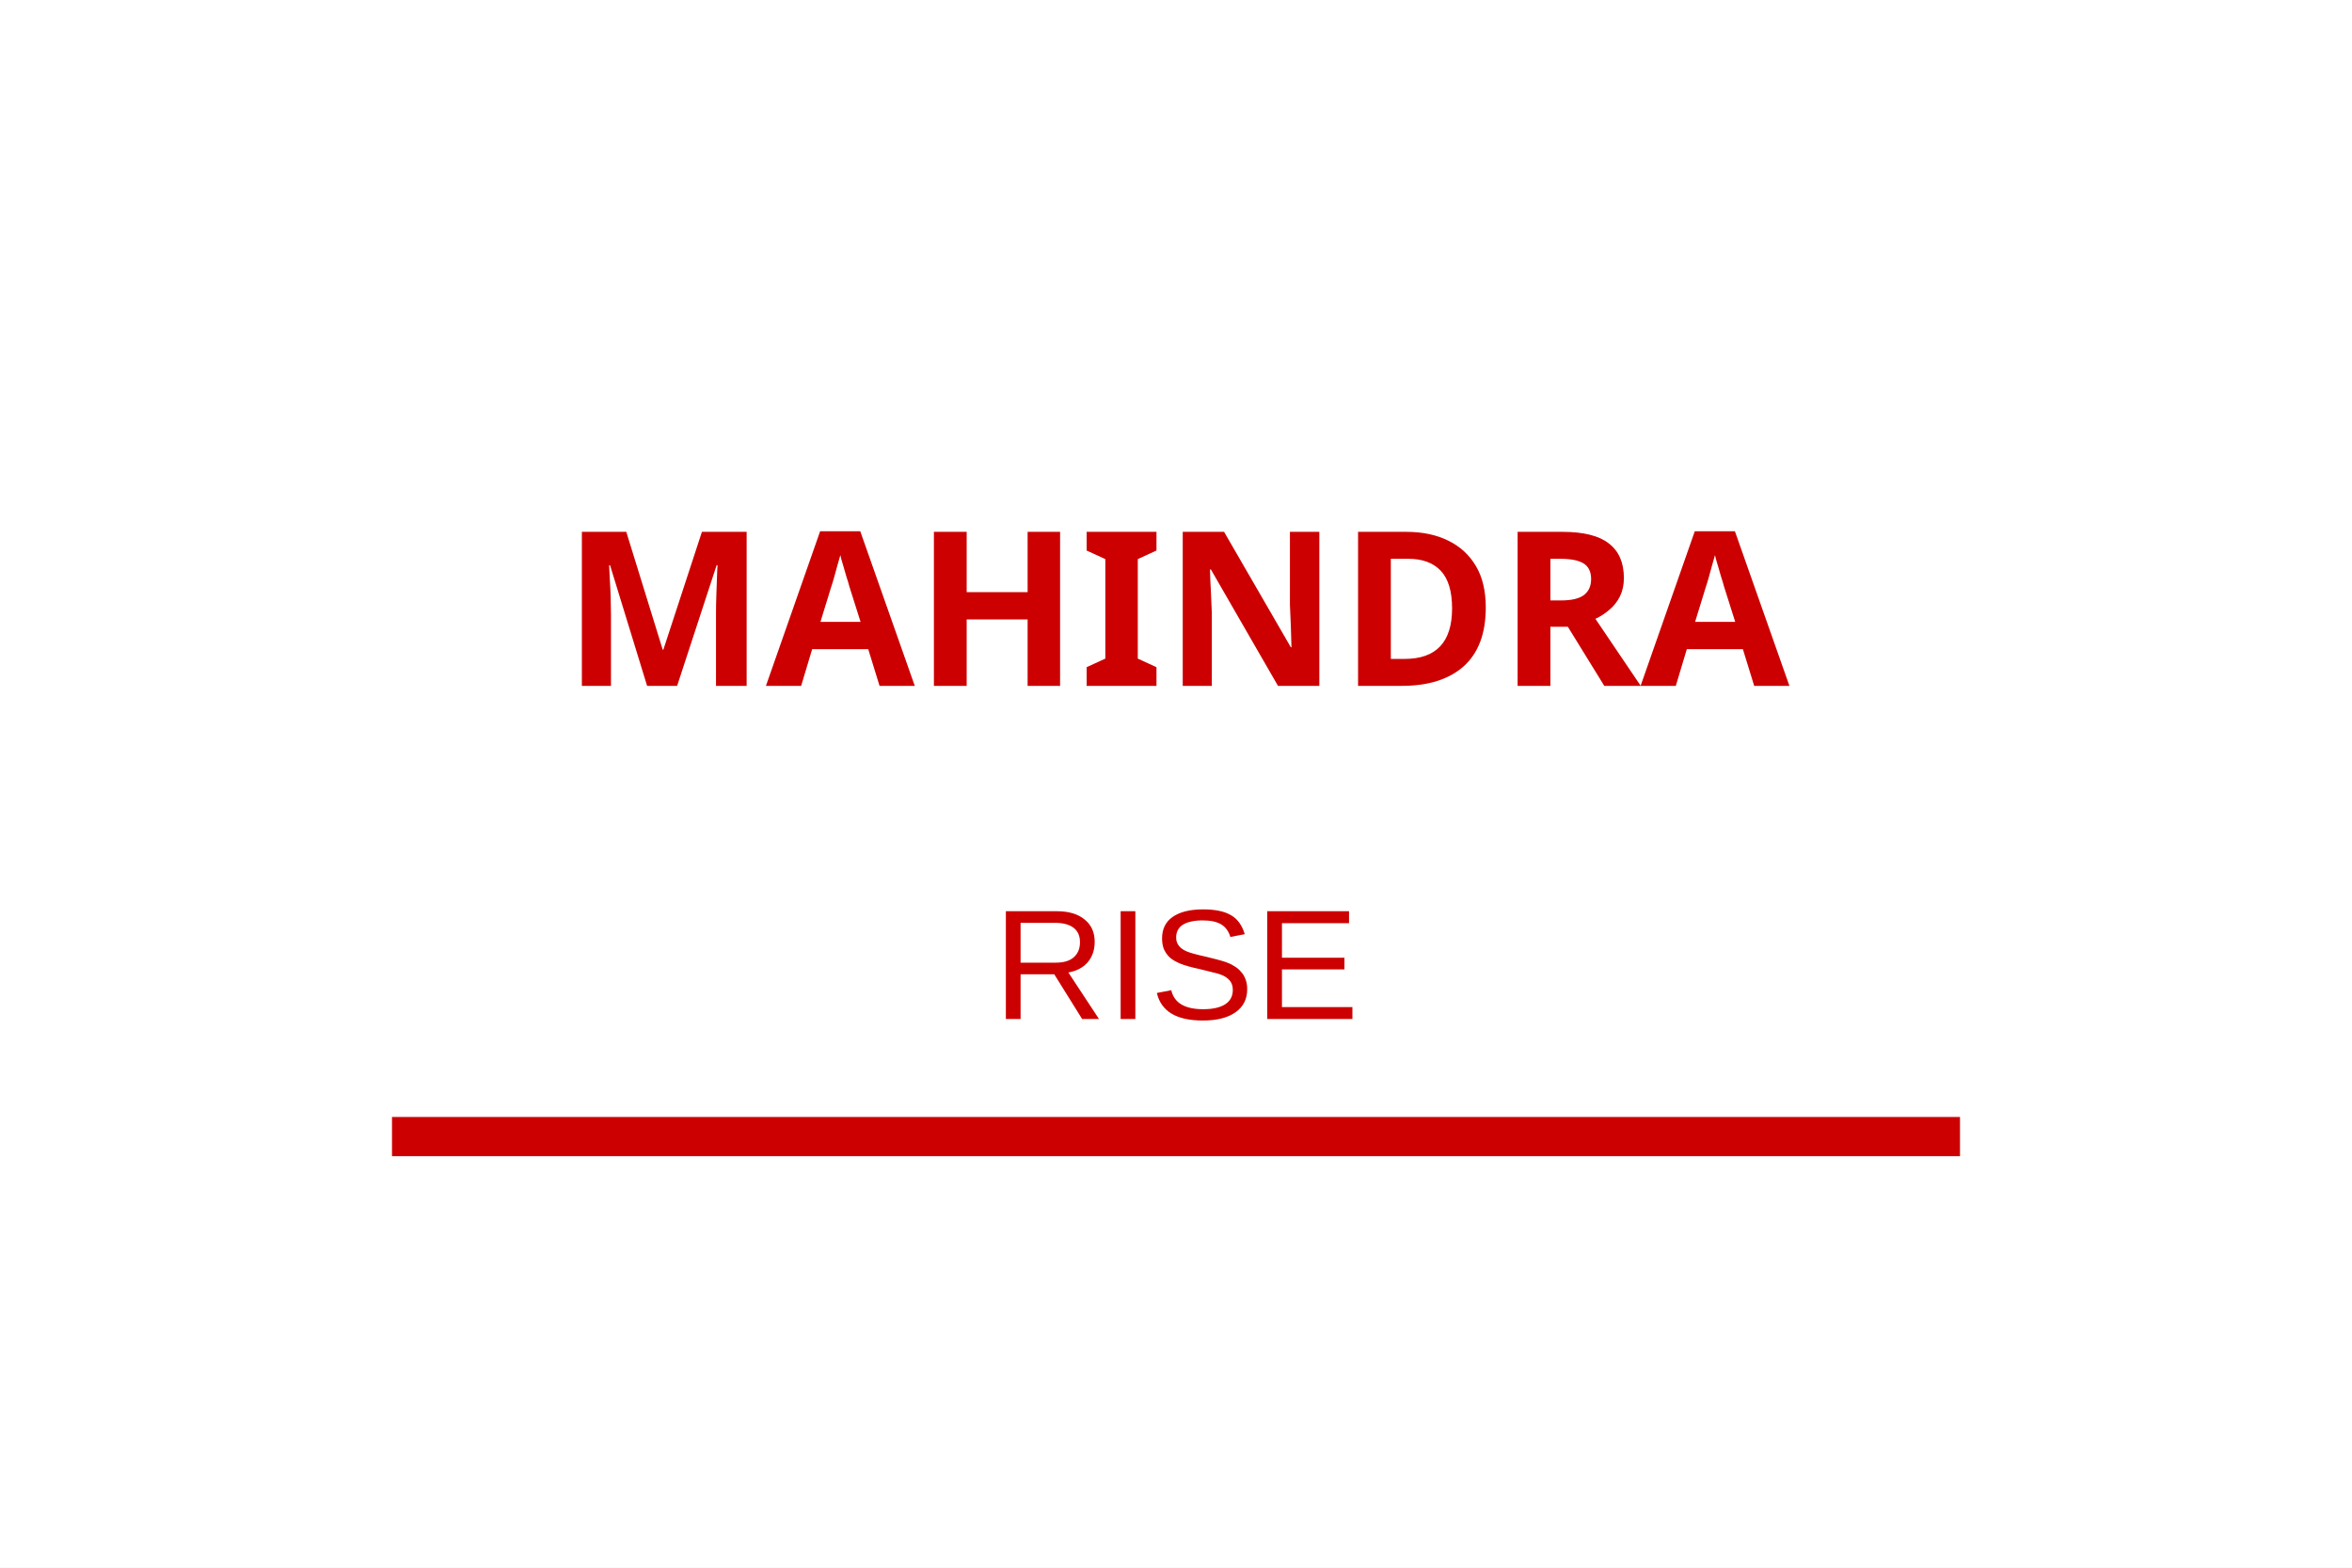
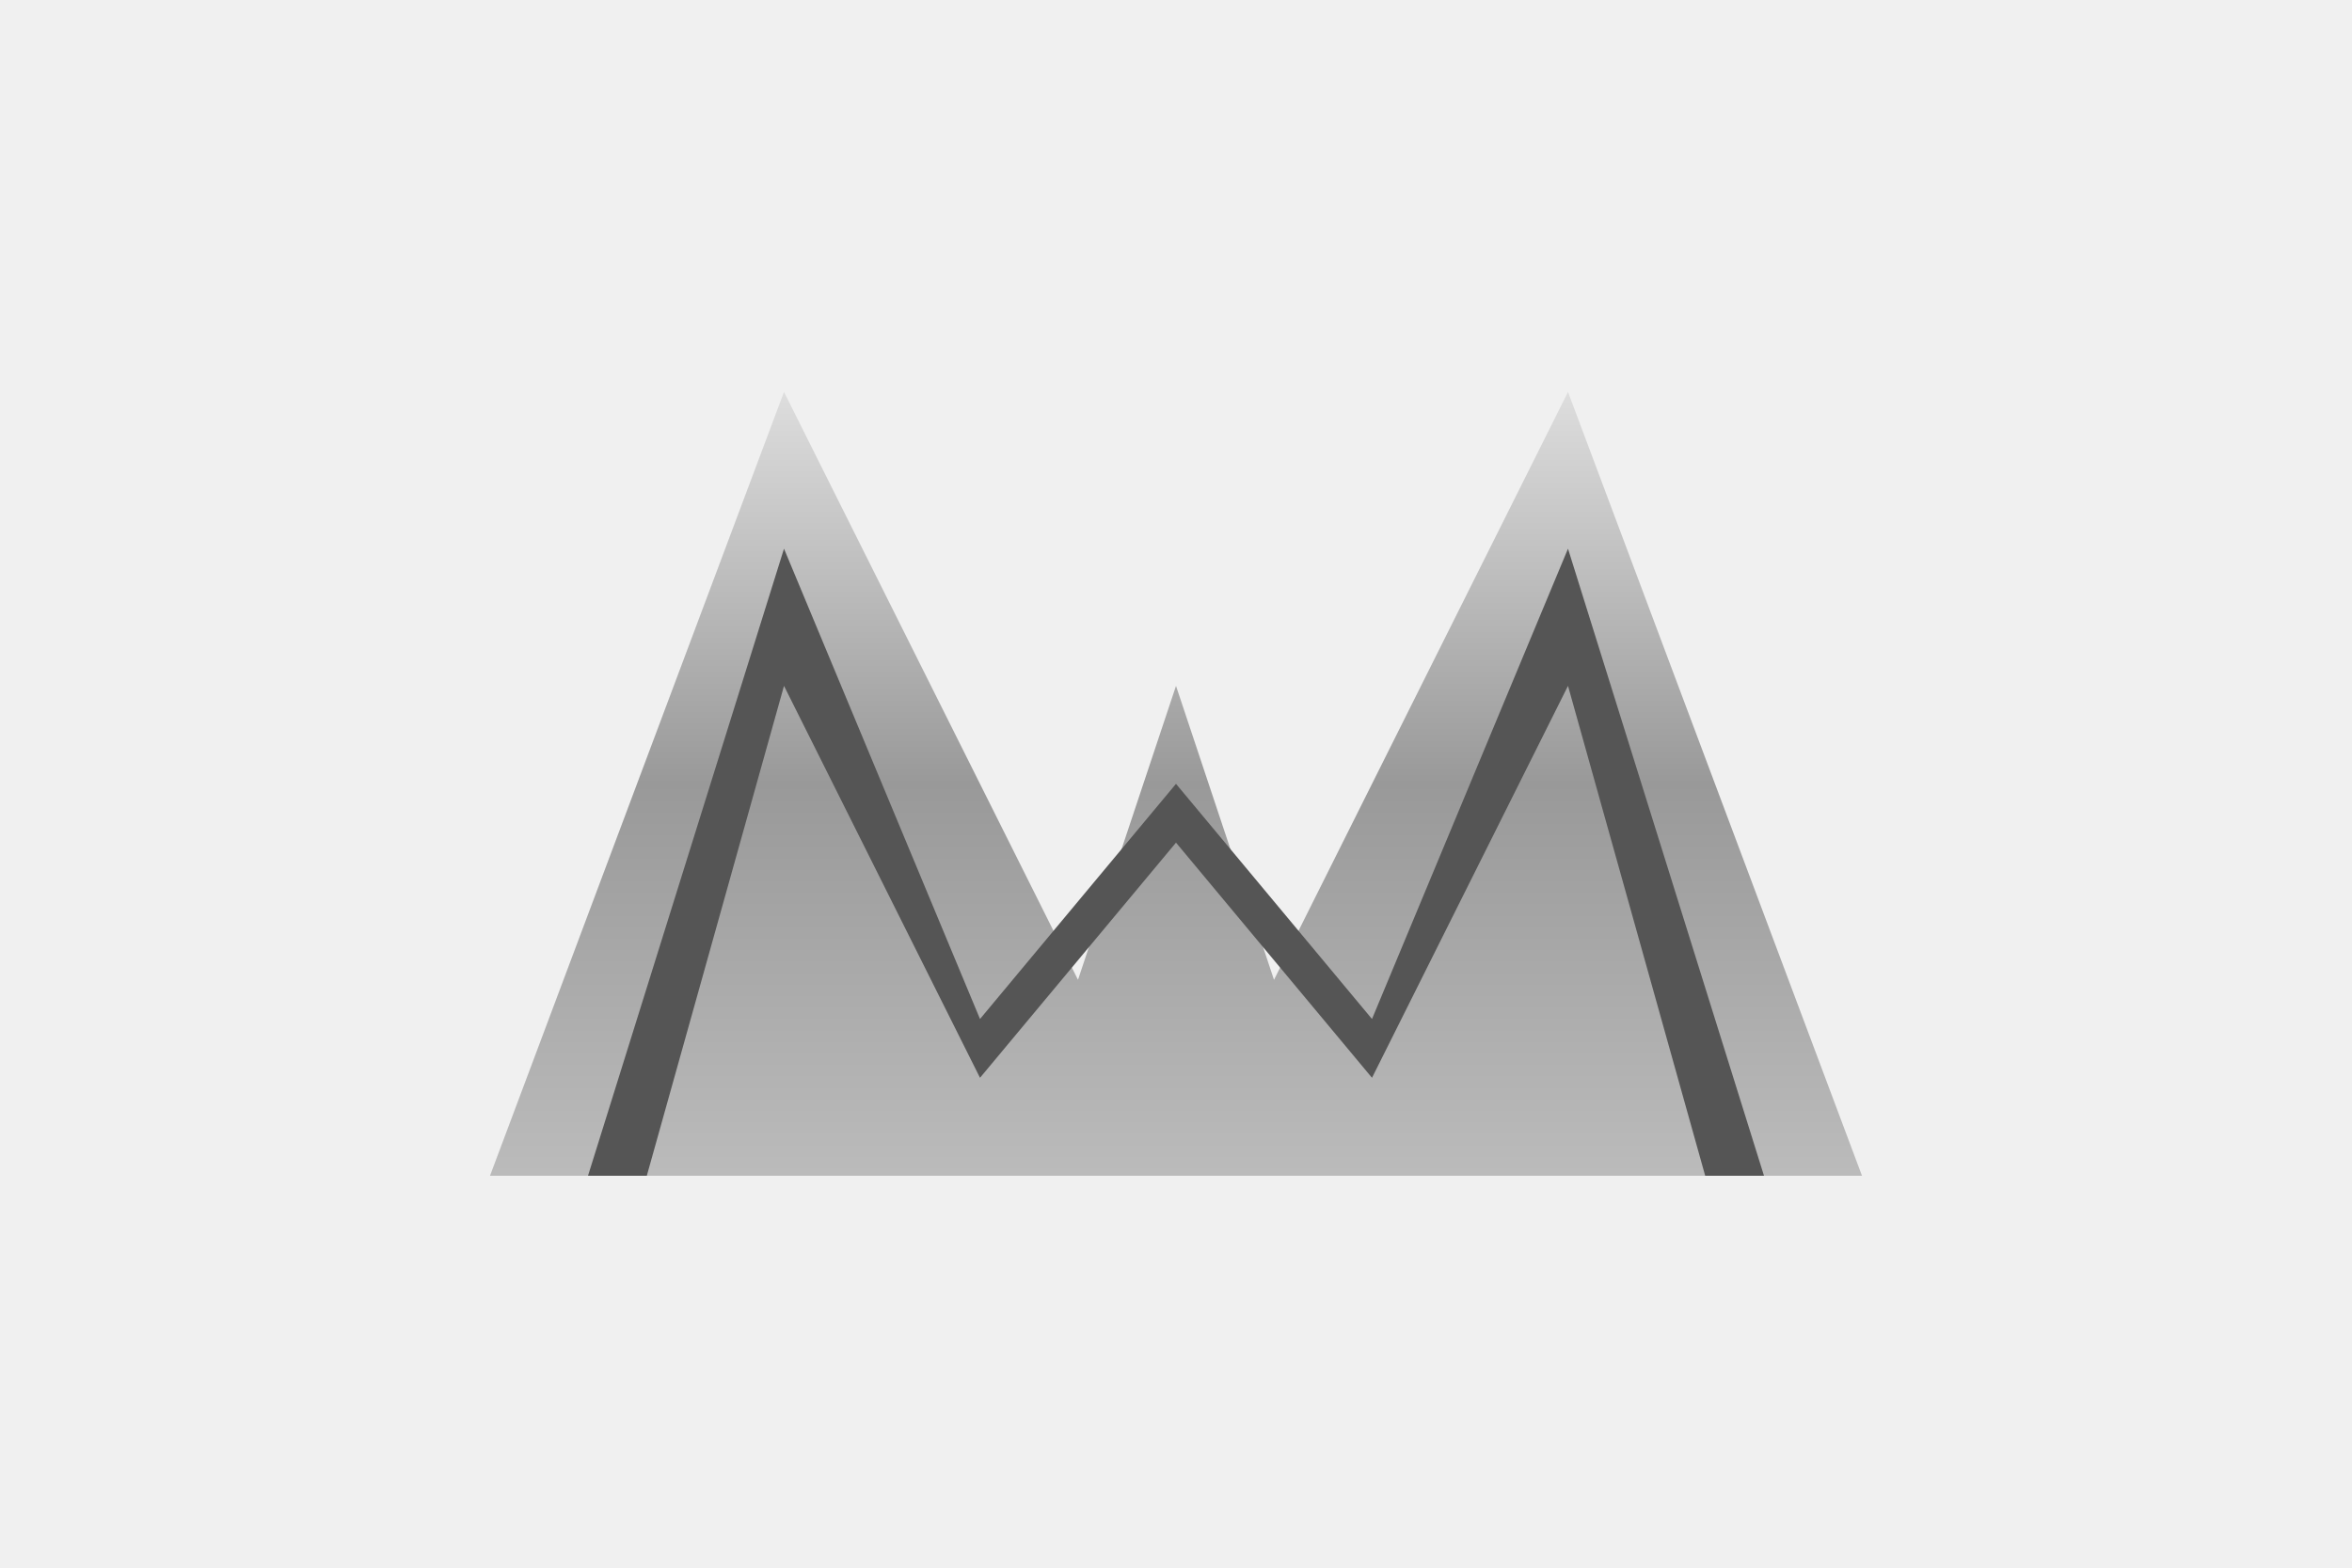
<svg xmlns="http://www.w3.org/2000/svg" viewBox="0 0 120 80">
-   <rect width="120" height="80" fill="white" />
-   <text x="60" y="35" font-family="Arial Black,sans-serif" font-size="11" font-weight="900" fill="#CC0000" text-anchor="middle">MAHINDRA</text>
-   <text x="60" y="52" font-family="Arial,sans-serif" font-size="8" fill="#CC0000" text-anchor="middle">RISE</text>
-   <line x1="20" y1="58" x2="100" y2="58" stroke="#CC0000" stroke-width="2" />
+   <defs>
+     <linearGradient id="mg" x1="0%" y1="0%" x2="0%" y2="100%">
+       <stop offset="0%" style="stop-color:#ddd" />
+       <stop offset="50%" style="stop-color:#999" />
+       <stop offset="100%" style="stop-color:#bbb" />
+     </linearGradient>
+   </defs>
+   <polygon points="25,60 40,20 55,50 60,35 65,50 80,20 95,60" fill="url(#mg)" />
+   <polygon points="30,60 40,28 50,52 60,40 70,52 80,28 90,60 87,60 80,35 70,55 60,43 50,55 40,35 33,60" fill="#555" />
</svg>
